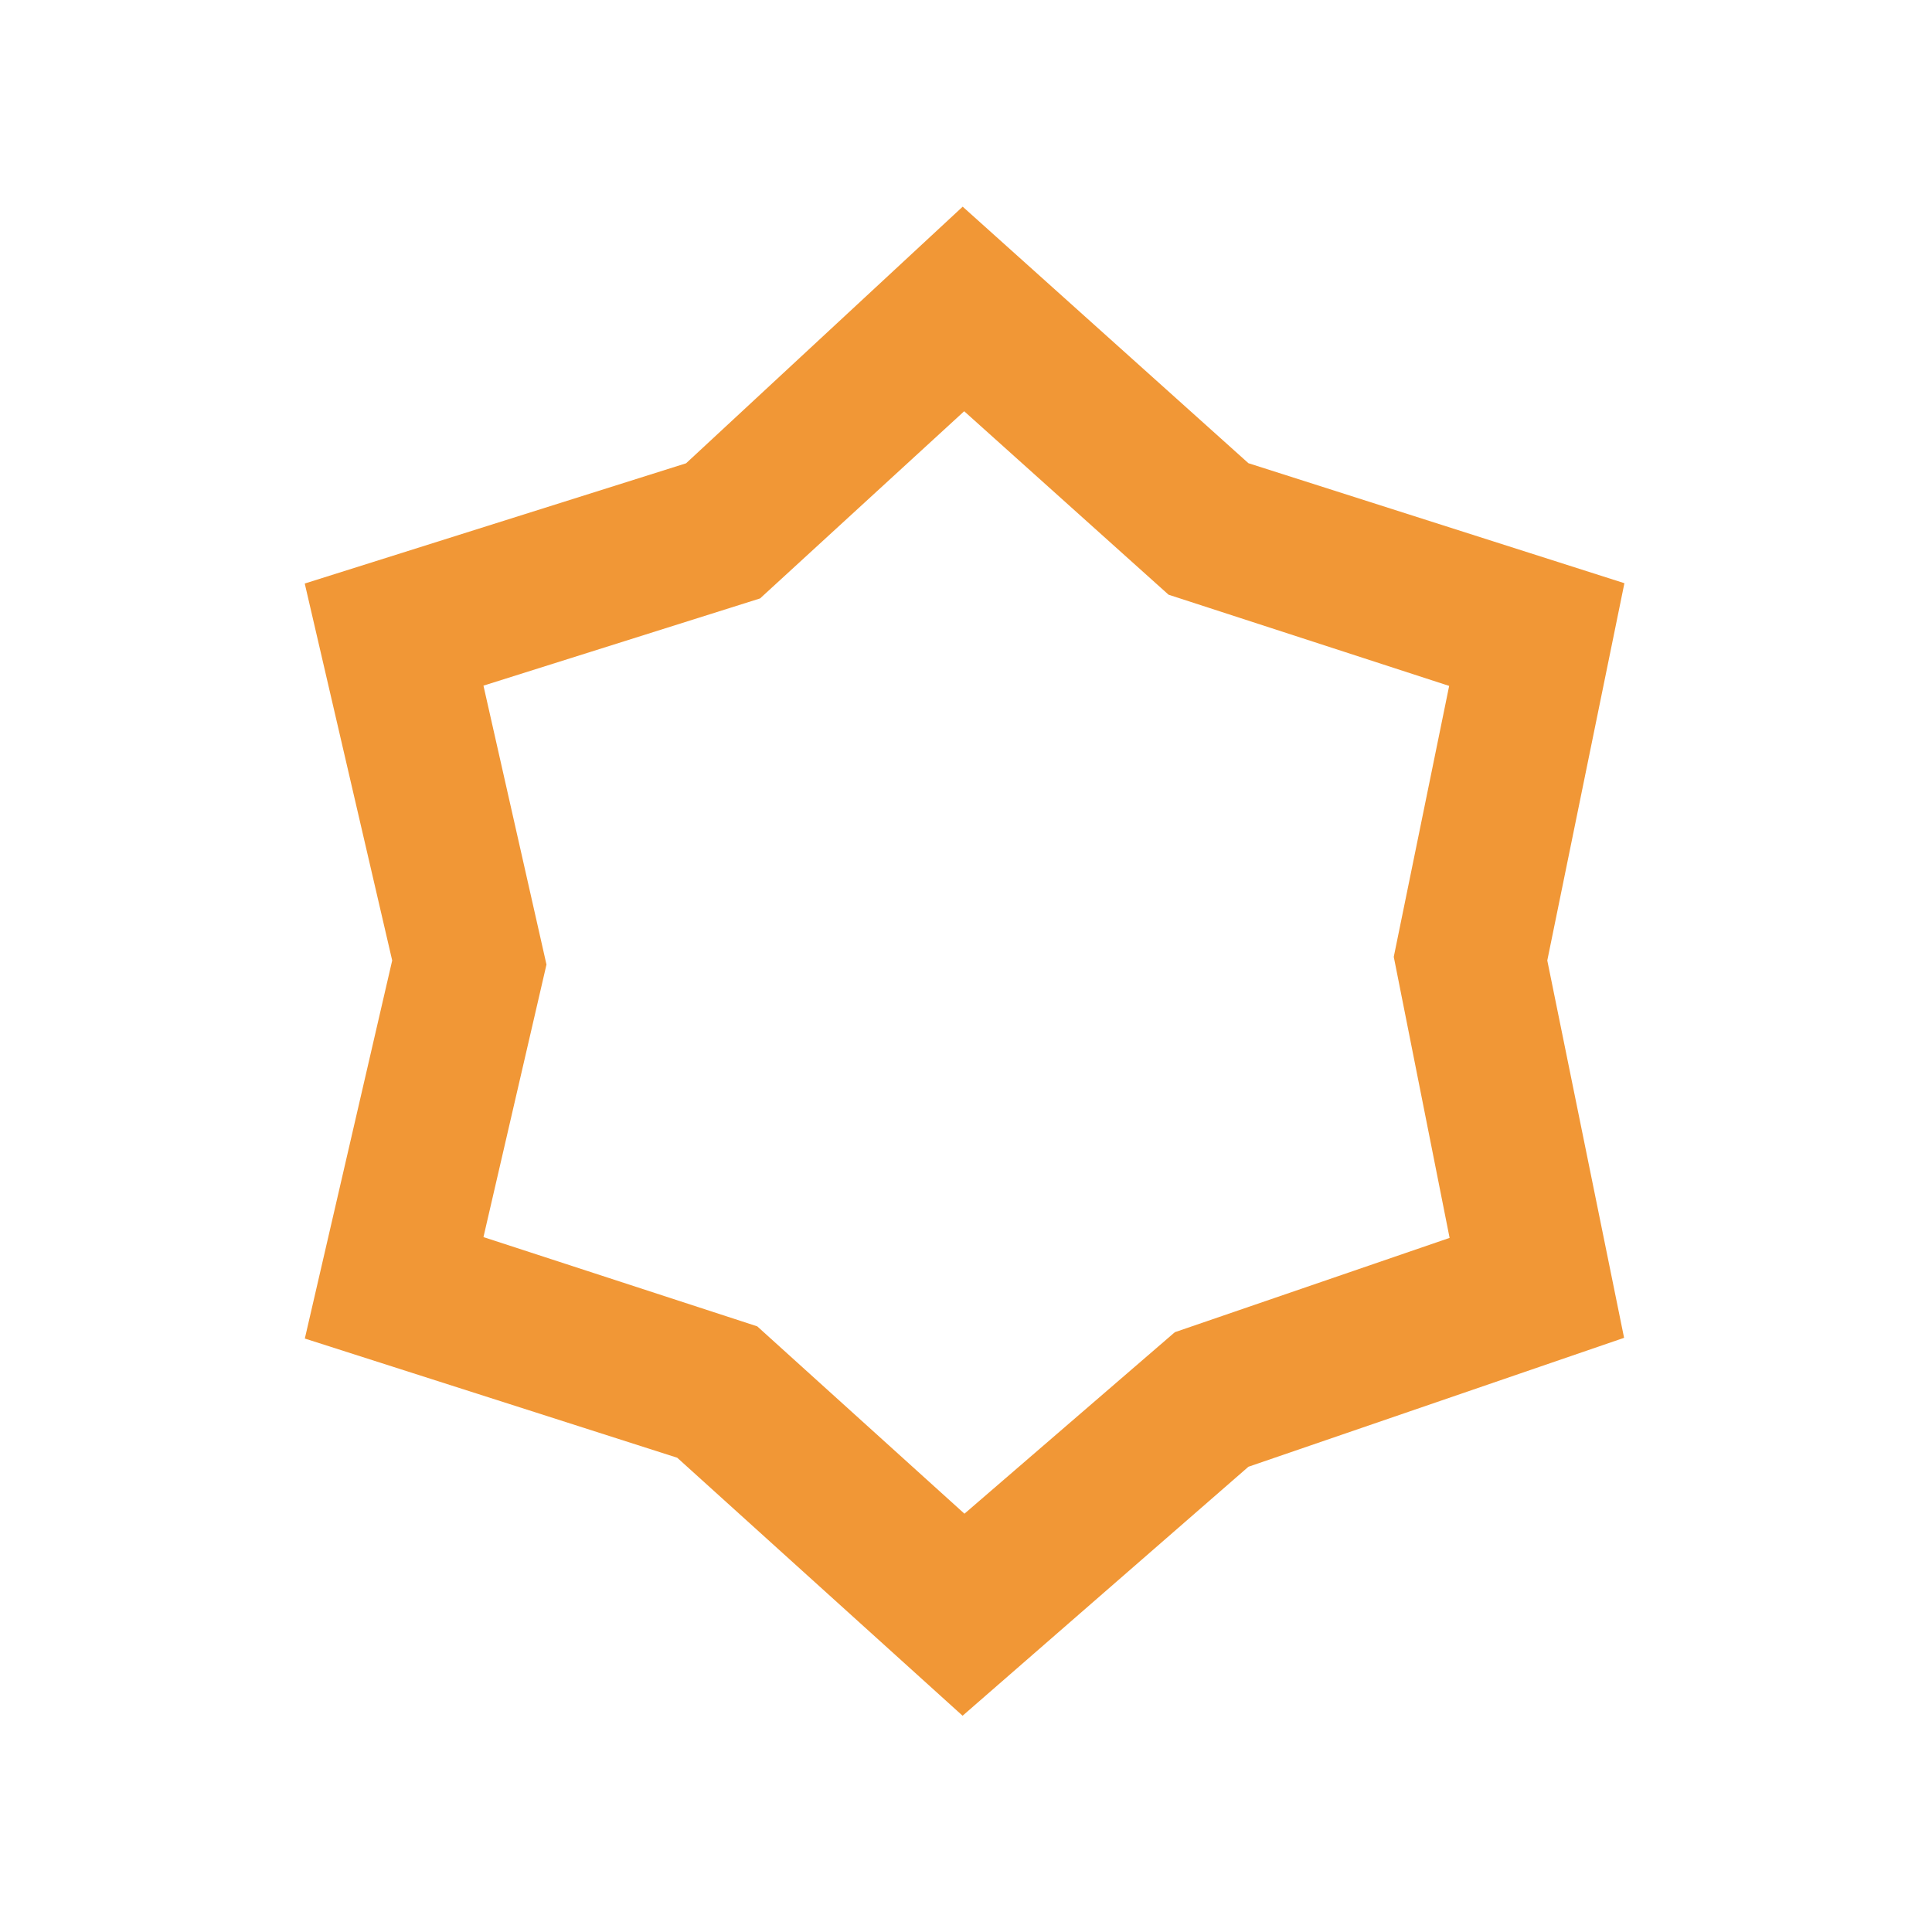
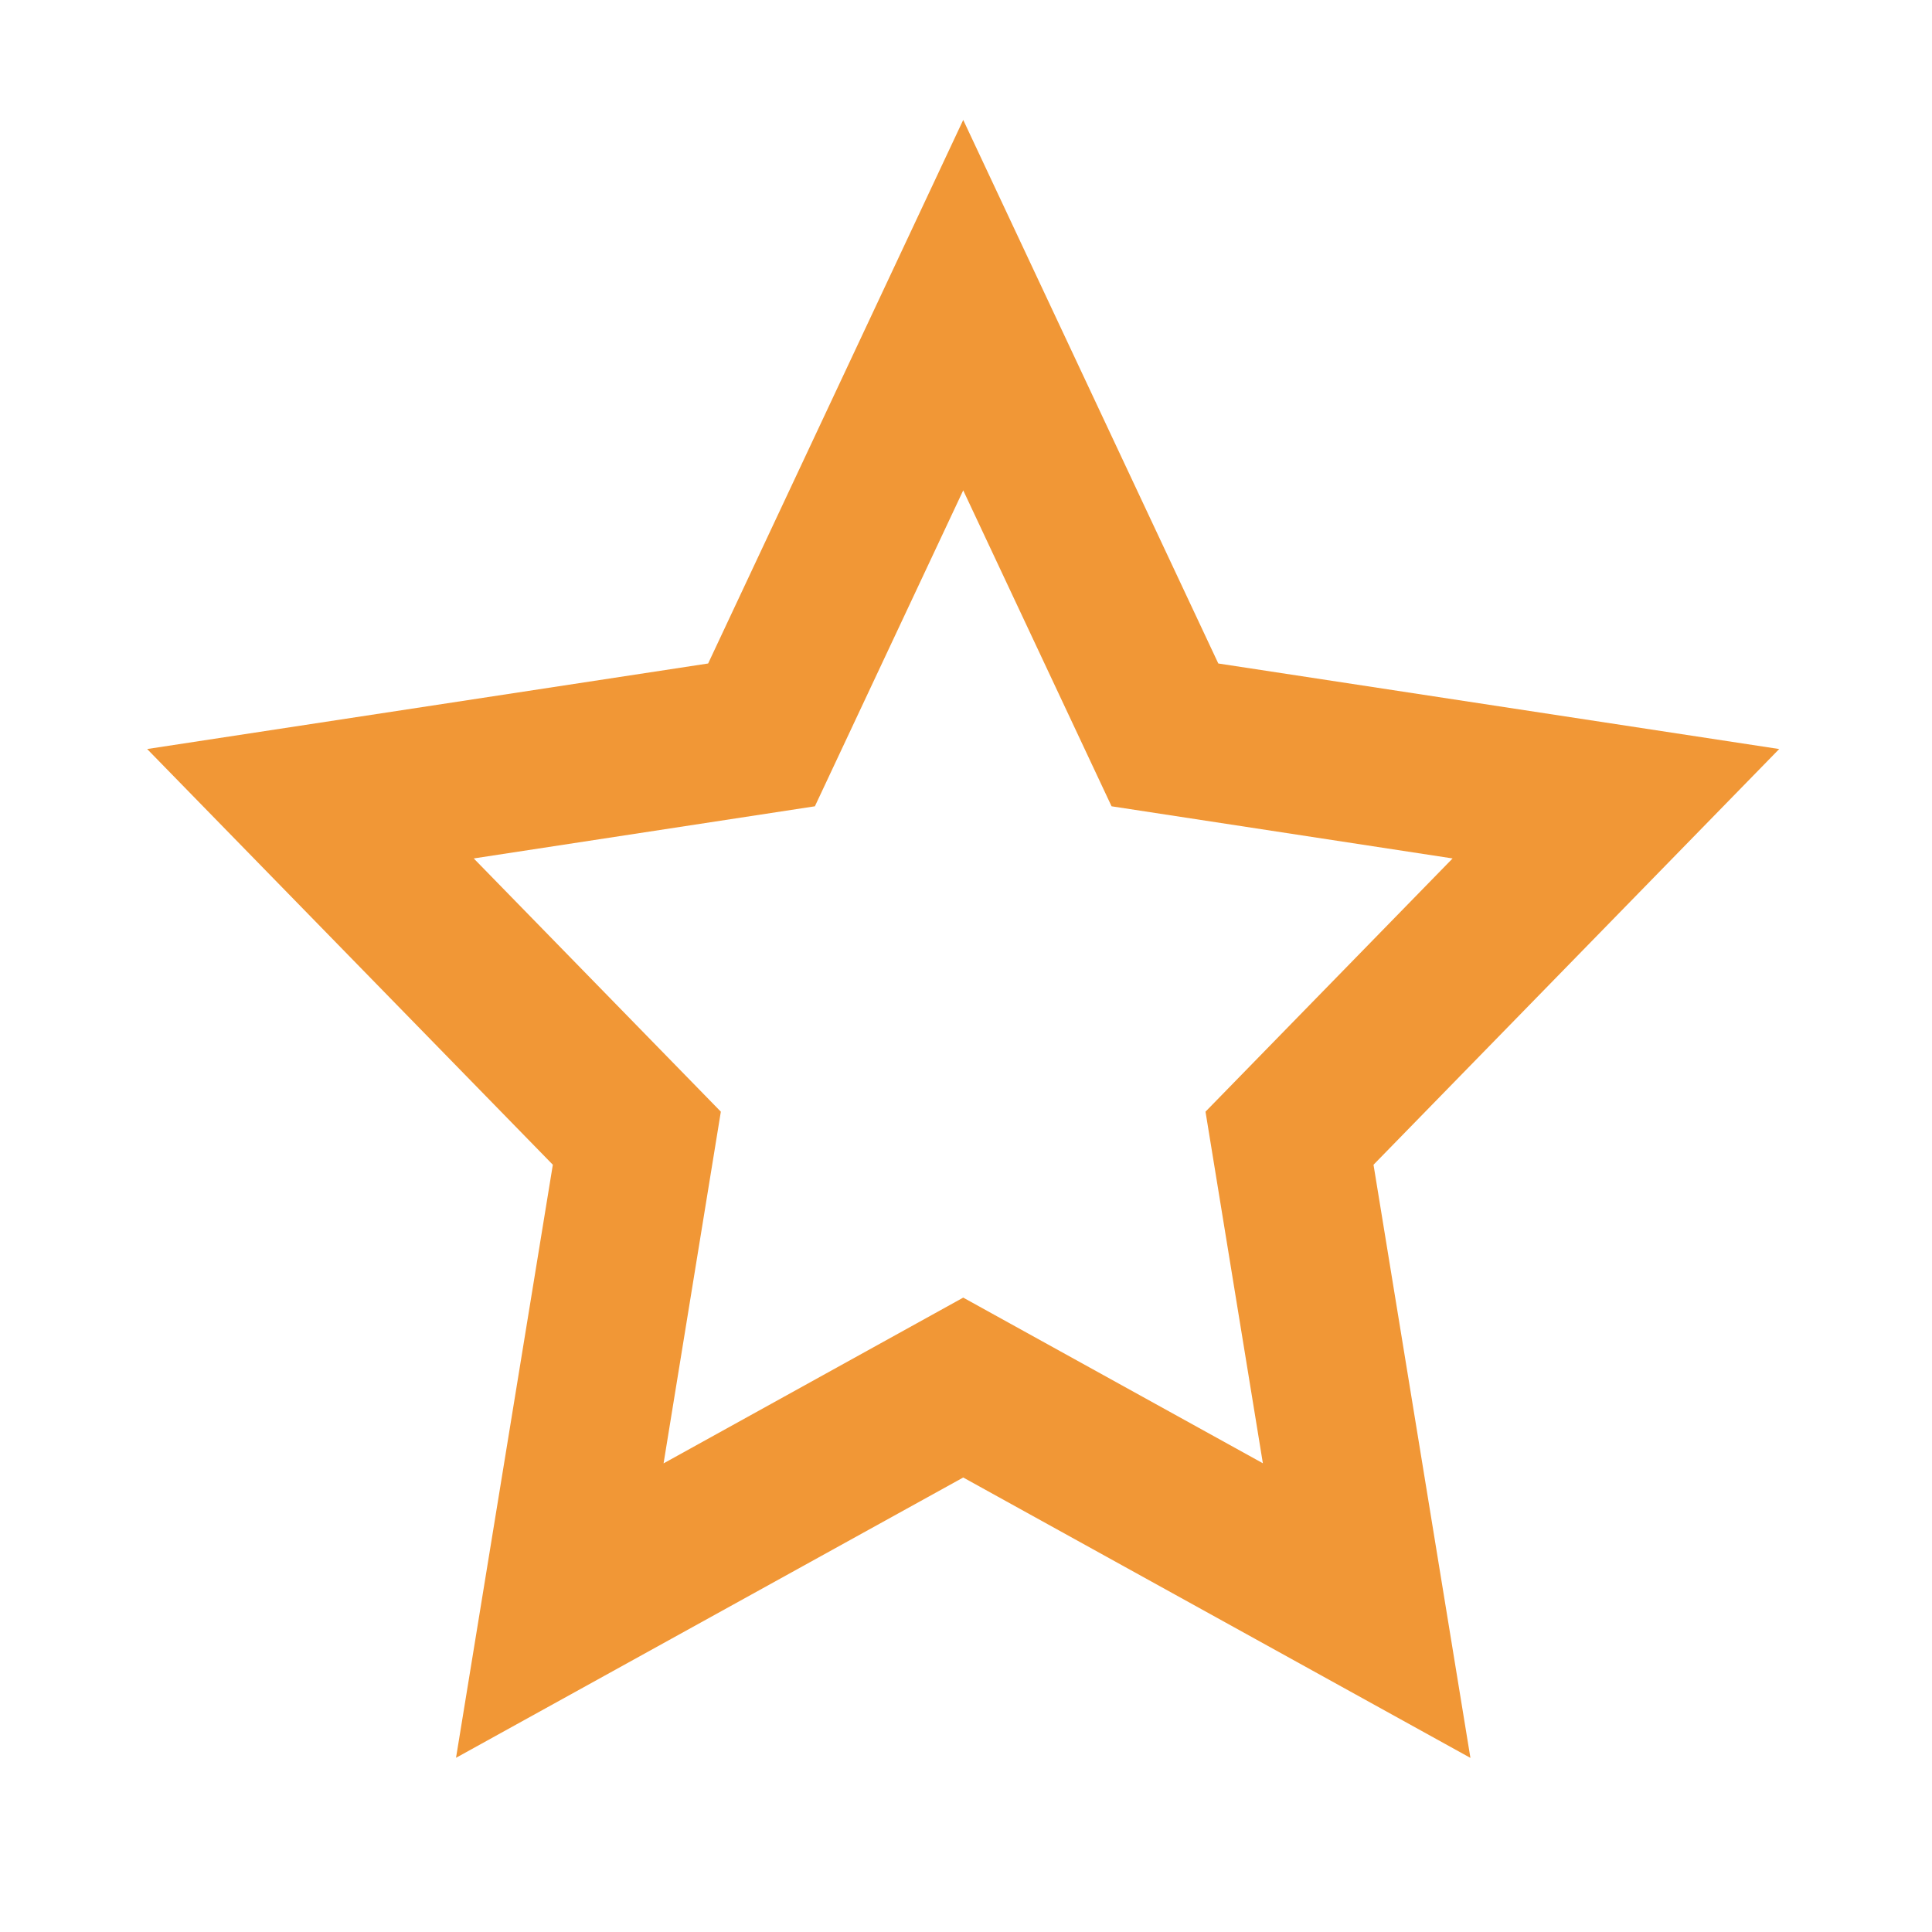
- <svg xmlns="http://www.w3.org/2000/svg" t="1494409341299" class="icon" style="" viewBox="0 0 1024 1024" version="1.1" p-id="23518" width="29" height="29">
+ <svg xmlns="http://www.w3.org/2000/svg" t="1494401957037" class="icon" style="" viewBox="0 0 1024 1024" version="1.1" p-id="10981" width="32" height="32">
  <defs>
    <style type="text/css" />
  </defs>
-   <path d="M860.969 309.11l-199.269-63.598L510.239 109.539 363.635 245.556 161.523 309.283l46.348 199.786-46.306 200.388 197.378 63.17 151.249 136.749 151.508-131.975L860.799 709.072l-40.704-200.003 40.874-199.959zM622.698 706.09l-111.52 96.205-109.828-99.306-145.107-47.304 33.4-144.449-33.4-147.832 146.61-46.224 108.184-99.212 108.325 97.239 148.724 48.338-29.36 143.604 29.594 148.959-145.623 49.982z" p-id="23519" fill="#f19736" />
+   <path d="M779.355 931.721L510.528 783.109 241.702 931.667l51.311-314.329-215.018-220.338 297.333-45.339L510.528 63.559l135.2 288.103 297.28 45.339-215.018 220.338 51.365 314.383zM251.095 454.99L382.061 589.213l-30.352 186.402 158.82-87.853 158.82 87.799-30.407-186.348 130.966-134.224-180.757-27.637-78.623-167.453-78.623 167.453-180.811 27.638z" p-id="10982" fill="#f19736" />
</svg>
